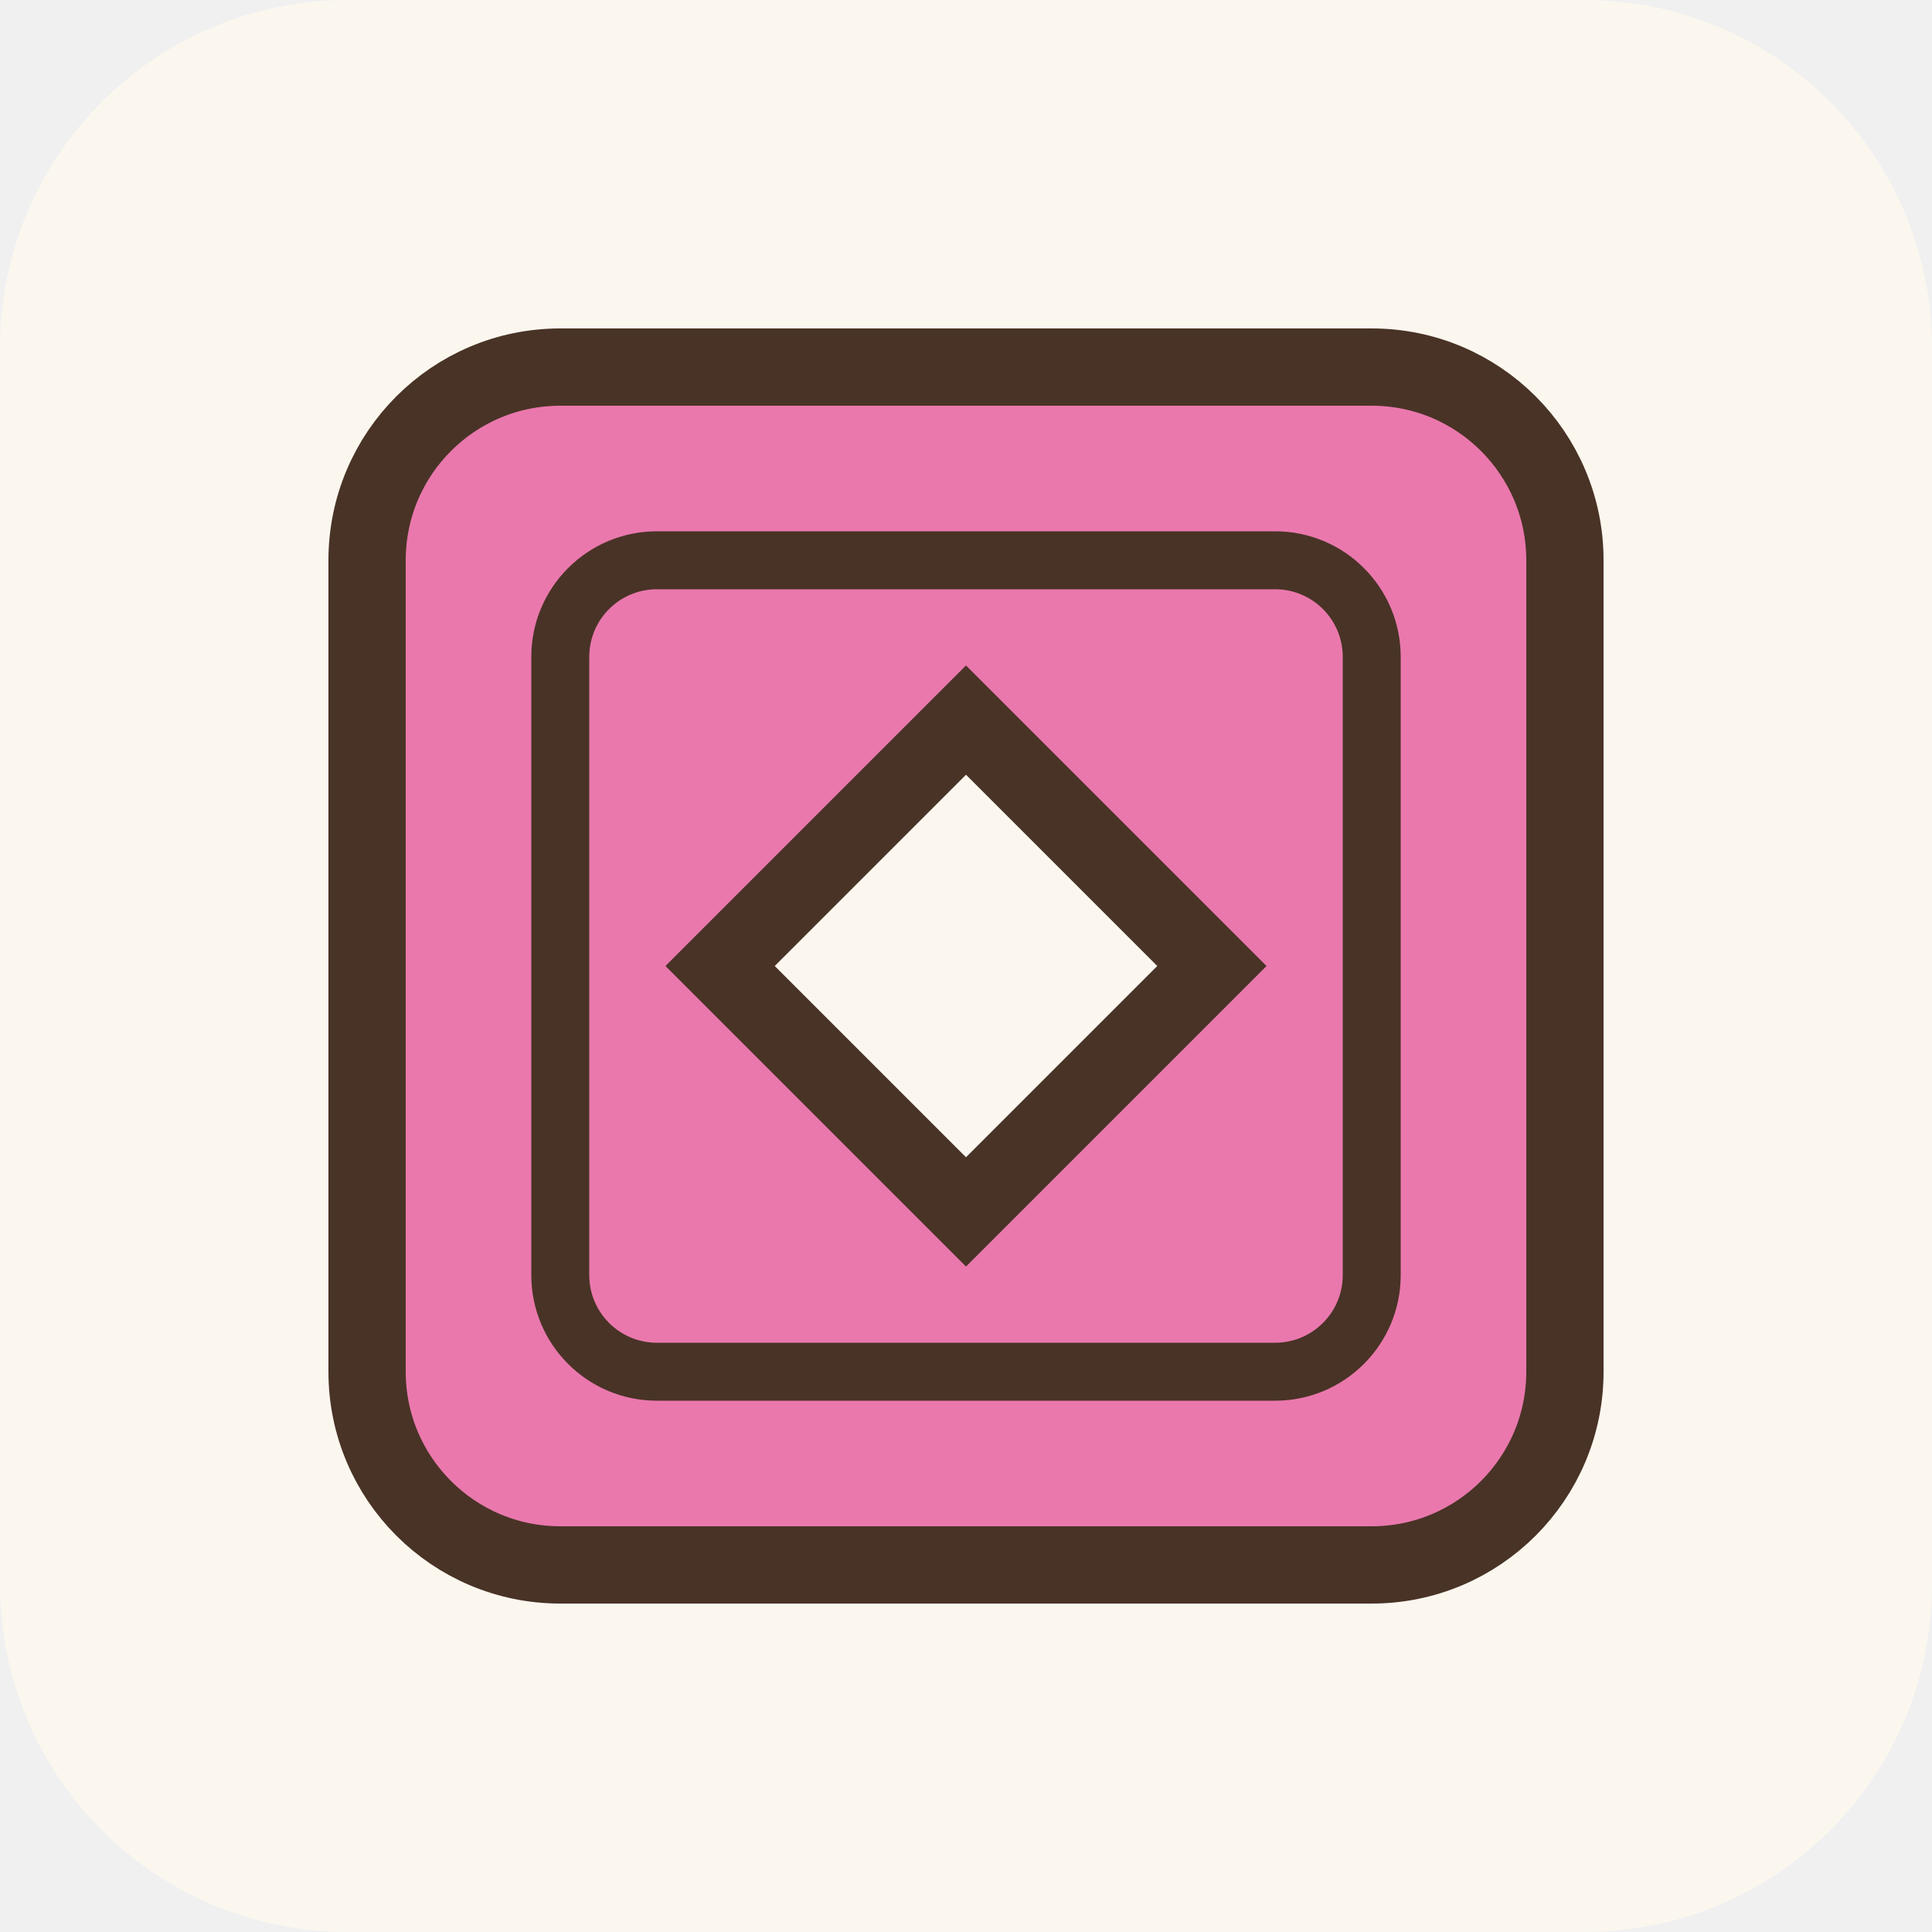
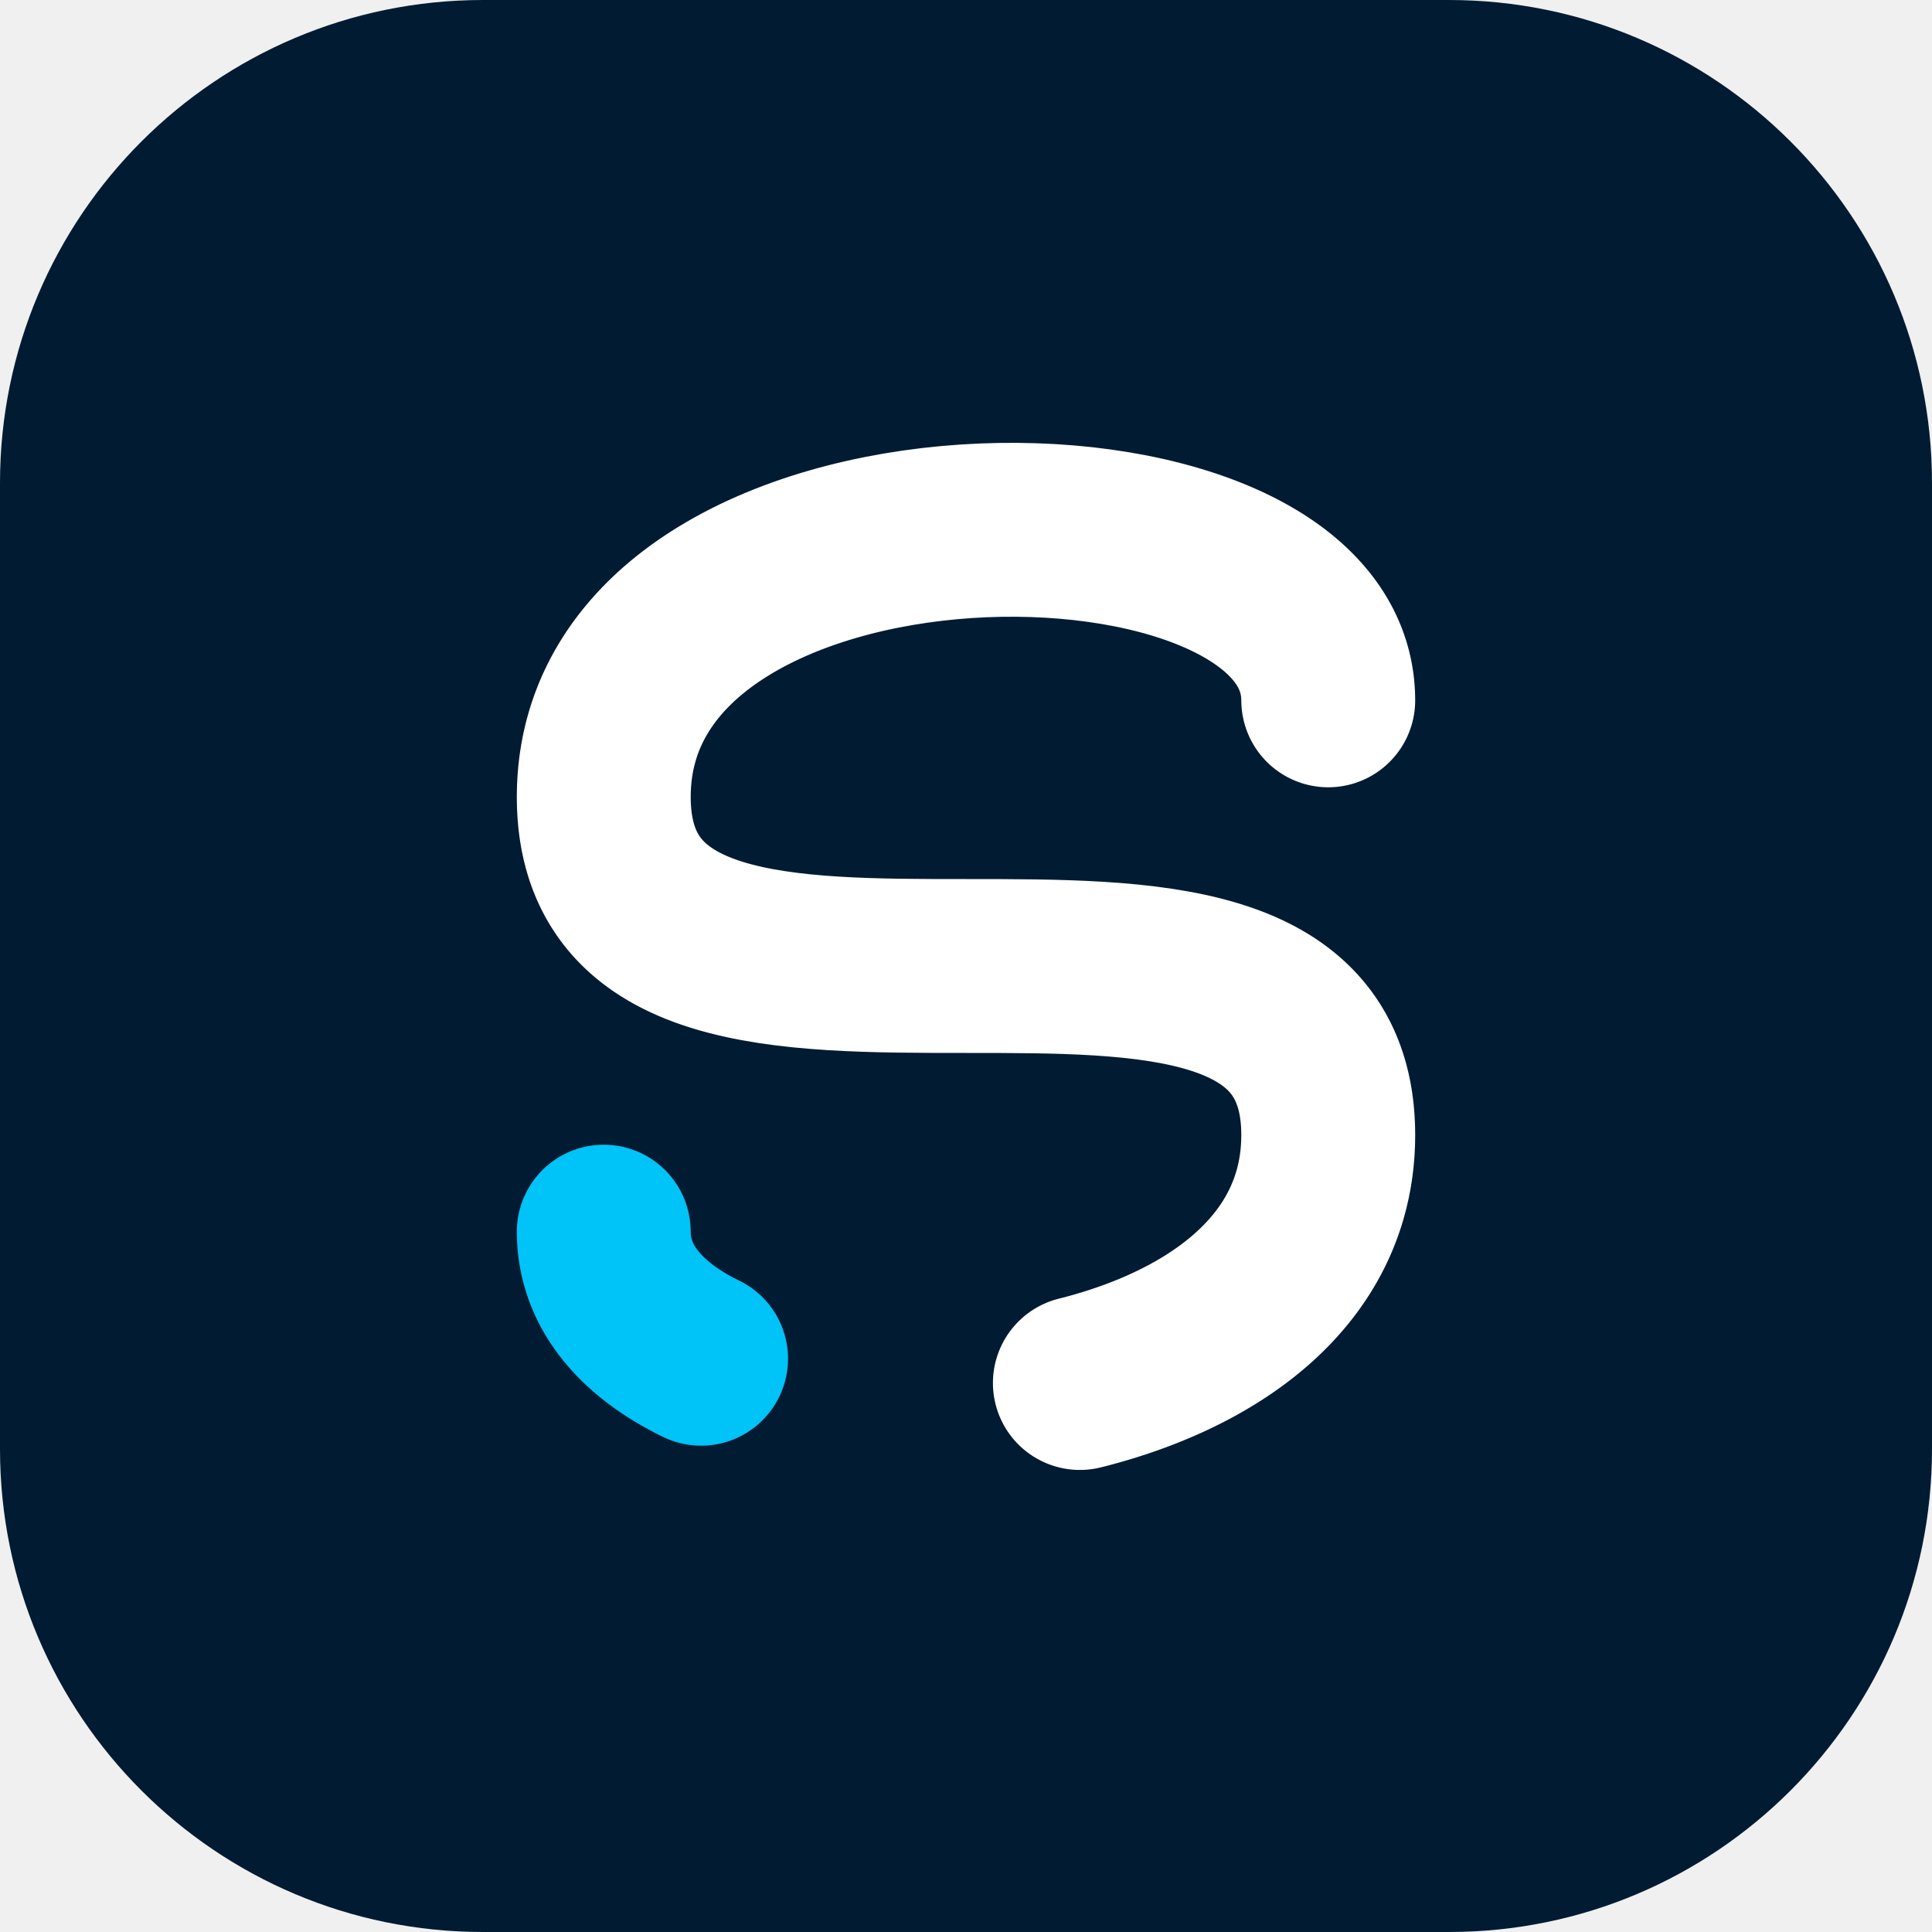
- <svg xmlns="http://www.w3.org/2000/svg" viewBox="0 0 100 100">
-   <rect width="100" height="100" rx="18" fill="#fbf7ef" />
-   <rect x="19" y="19" width="62" height="62" rx="10" fill="#ea78ad" stroke="#493326" stroke-width="4" />
-   <rect x="29" y="29" width="42" height="42" rx="5" fill="none" stroke="#493326" stroke-width="3" />
-   <rect x="41" y="41" width="18" height="18" transform="rotate(45 50 50)" fill="#fbf7ef" stroke="#493326" stroke-width="4" />
+ <svg xmlns="http://www.w3.org/2000/svg" viewBox="0 0 32 32" width="32" height="32">
+   <rect width="32" height="32" rx="8" fill="#011B33" />
+   <g transform="translate(3.2 3.2) scale(0.8)" fill="none" stroke-linecap="round" stroke-width="3.6">
+     <path d="M23.5 10.5C23.5 5.5 8.5 5.5 8.5 12.5C8.5 19.5 23.5 12.5 23.5 19.5C23.5 26.5 8.5 26.5 8.5 21.5" pathLength="100" stroke="#FFFFFF" stroke-dasharray="46 100" />
+     <path d="M23.5 10.5C23.5 5.5 8.5 5.5 8.5 12.5C8.5 19.5 23.5 12.5 23.5 19.5C23.5 26.5 8.5 26.5 8.5 21.5" pathLength="100" stroke="#00C3F7" stroke-dasharray="46 100" stroke-dashoffset="-54" />
+   </g>
</svg>
